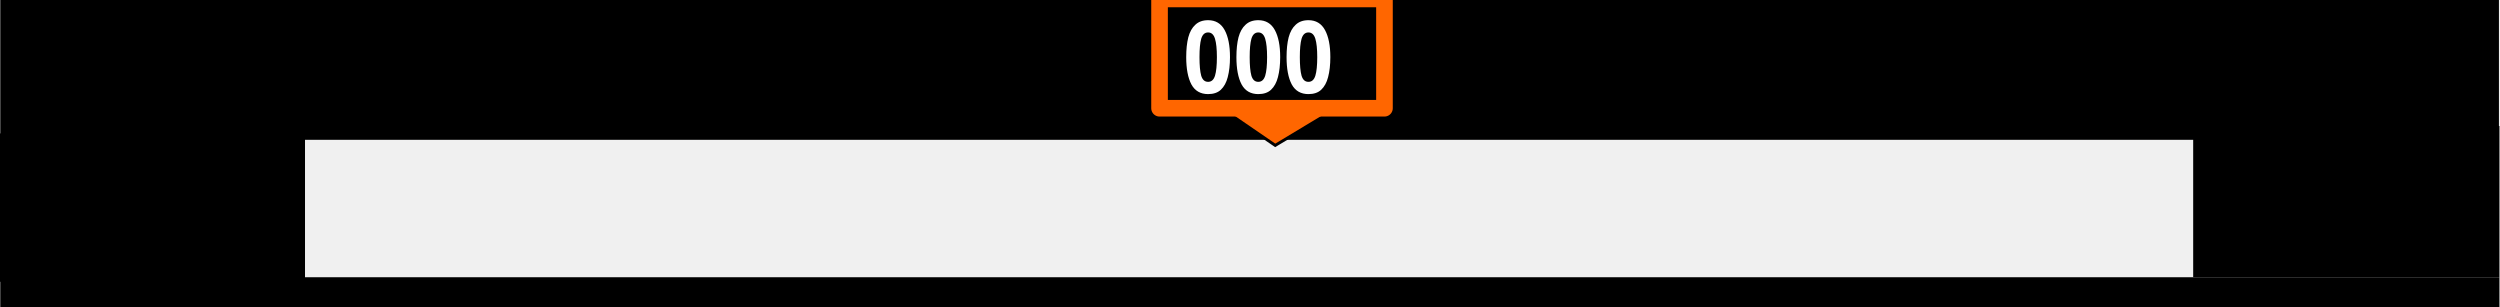
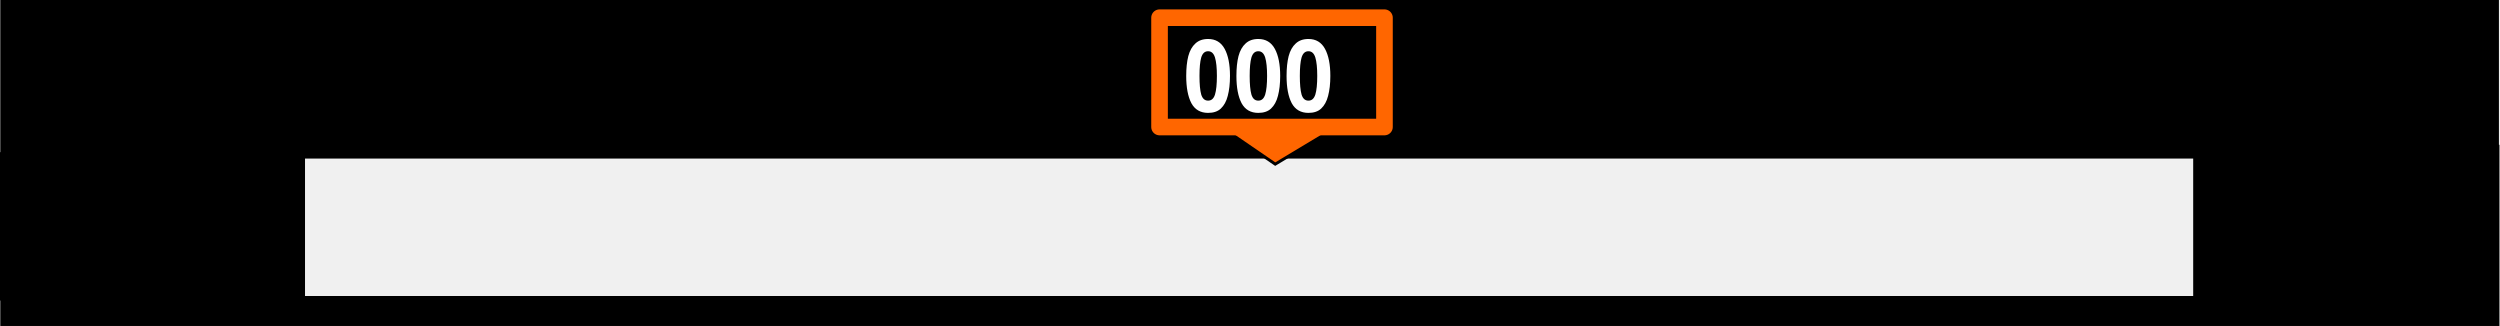
- <svg xmlns="http://www.w3.org/2000/svg" width="800" height="98" viewBox="0 0 211.667 25.929" version="1.1" id="svg1250">
+ <svg xmlns="http://www.w3.org/2000/svg" width="800" height="104.314" viewBox="0 0 211.667 27.6" version="1.1" id="svg1250">
  <defs id="defs1244" />
-   <g id="layer1" transform="translate(0,-271.0708)">
-     <rect style="opacity:1;fill:#000000;fill-opacity:1;stroke:none;stroke-width:0;stroke-linecap:butt;stroke-linejoin:round;stroke-miterlimit:4;stroke-dasharray:none;stroke-opacity:1;paint-order:fill markers stroke" id="rect1795" width="211.552" height="13.425" x="-211.576" y="269.483" transform="scale(-1,1)" />
-     <rect style="opacity:1;fill:#000000;fill-opacity:1;stroke:none;stroke-width:0;stroke-linecap:butt;stroke-linejoin:round;stroke-miterlimit:4;stroke-dasharray:none;stroke-opacity:1;paint-order:fill markers stroke" id="rect1797" width="211.596" height="2.538" x="-211.619" y="294.544" transform="scale(-1,1)" />
-     <rect style="opacity:1;fill:#000000;fill-opacity:1;stroke:none;stroke-width:0;stroke-linecap:butt;stroke-linejoin:round;stroke-miterlimit:4;stroke-dasharray:none;stroke-opacity:1;paint-order:fill markers stroke" id="rect1799" width="25.929" height="12.805" x="-211.619" y="281.739" transform="scale(-1,1)" />
-     <rect style="opacity:1;fill:#000000;fill-opacity:1;stroke:none;stroke-width:0;stroke-linecap:butt;stroke-linejoin:round;stroke-miterlimit:4;stroke-dasharray:none;stroke-opacity:1;paint-order:fill markers stroke" id="rect1801" width="26" height="12.562" x="-25.824" y="282.367" transform="scale(-1,1)" />
-     <path style="fill:#ff6600;stroke:#000000;stroke-width:0.252px;stroke-linecap:butt;stroke-linejoin:miter;stroke-opacity:1" d="m 112.247,280.806 -4.278,2.573 -3.819,-2.618 h 8.131 c 0,0 -0.051,0.089 -0.034,0.045 z" id="path2993" />
-     <rect style="opacity:1;fill:#000000;fill-opacity:1;stroke:#ff6600;stroke-width:1.407;stroke-linecap:butt;stroke-linejoin:round;stroke-miterlimit:4;stroke-dasharray:none;stroke-opacity:1;paint-order:fill markers stroke" id="rect2995" width="19.043" height="9.255" x="98.175" y="270.981" />
-     <text xml:space="preserve" style="font-style:normal;font-variant:normal;font-weight:bold;font-stretch:normal;font-size:7.952px;line-height:1.25;font-family:sans-serif;-inkscape-font-specification:'sans-serif, Bold';font-variant-ligatures:normal;font-variant-caps:normal;font-variant-numeric:normal;font-feature-settings:normal;text-align:start;letter-spacing:0px;word-spacing:0px;writing-mode:lr-tb;text-anchor:start;fill:#ffffff;fill-opacity:1;stroke:none;stroke-width:0.542" x="107.262" y="260.514" id="text2999" transform="scale(0.9338885,1.070792)">
-       <tspan id="tspanHeading" x="107.262" y="260.514" style="font-style:normal;font-variant:normal;font-weight:bold;font-stretch:normal;font-size:7.952px;font-family:sans-serif;-inkscape-font-specification:'sans-serif, Bold';font-variant-ligatures:normal;font-variant-caps:normal;font-variant-numeric:normal;font-feature-settings:normal;text-align:start;writing-mode:lr-tb;text-anchor:start;fill:#ffffff;fill-opacity:1;stroke-width:0.542">000</tspan>
+   <g id="layer1" transform="translate(0,-269.4002)">
+     <rect style="opacity:1;fill:#000000;fill-opacity:1;stroke:none;stroke-width:0;stroke-linecap:butt;stroke-linejoin:round;stroke-miterlimit:4;stroke-dasharray:none;stroke-opacity:1;paint-order:fill markers stroke" id="rect1795" width="211.552" height="13.425" x="-211.576" y="269.4" transform="scale(-1,1)" />
+     <rect style="opacity:1;fill:#000000;fill-opacity:1;stroke:none;stroke-width:0;stroke-linecap:butt;stroke-linejoin:round;stroke-miterlimit:4;stroke-dasharray:none;stroke-opacity:1;paint-order:fill markers stroke" id="rect1797" width="211.596" height="2.538" x="-211.62" y="294.462" transform="scale(-1,1)" />
+     <rect style="opacity:1;fill:#000000;fill-opacity:1;stroke:none;stroke-width:0;stroke-linecap:butt;stroke-linejoin:round;stroke-miterlimit:4;stroke-dasharray:none;stroke-opacity:1;paint-order:fill markers stroke" id="rect1799" width="25.929" height="12.805" x="-211.62" y="281.657" transform="scale(-1,1)" />
+     <rect style="opacity:1;fill:#000000;fill-opacity:1;stroke:none;stroke-width:0;stroke-linecap:butt;stroke-linejoin:round;stroke-miterlimit:4;stroke-dasharray:none;stroke-opacity:1;paint-order:fill markers stroke" id="rect1801" width="26" height="12.562" x="-25.824" y="282.285" transform="scale(-1,1)" />
+     <path style="fill:#ff6600;stroke:#000000;stroke-width:0.252px;stroke-linecap:butt;stroke-linejoin:miter;stroke-opacity:1" d="m 112.248,280.724 -4.278,2.573 -3.819,-2.618 h 8.131 c 0,0 -0.051,0.089 -0.034,0.045 z" id="path2993" />
+     <rect style="opacity:1;fill:#000000;fill-opacity:1;stroke:#ff6600;stroke-width:1.407;stroke-linecap:butt;stroke-linejoin:round;stroke-miterlimit:4;stroke-dasharray:none;stroke-opacity:1;paint-order:fill markers stroke" id="rect2995" width="19.043" height="9.255" x="98.175" y="270.899" />
+     <text xml:space="preserve" style="font-style:normal;font-variant:normal;font-weight:bold;font-stretch:normal;font-size:7.952px;line-height:1.25;font-family:sans-serif;-inkscape-font-specification:'sans-serif, Bold';font-variant-ligatures:normal;font-variant-caps:normal;font-variant-numeric:normal;font-feature-settings:normal;text-align:start;letter-spacing:0px;word-spacing:0px;writing-mode:lr-tb;text-anchor:start;fill:#ffffff;fill-opacity:1;stroke:none;stroke-width:0.542" x="107.262" y="260.437" id="text2999" transform="scale(0.9338885,1.070792)">
+       <tspan id="tspanHeading" x="107.262" y="260.437" style="font-style:normal;font-variant:normal;font-weight:bold;font-stretch:normal;font-size:7.952px;font-family:sans-serif;-inkscape-font-specification:'sans-serif, Bold';font-variant-ligatures:normal;font-variant-caps:normal;font-variant-numeric:normal;font-feature-settings:normal;text-align:start;writing-mode:lr-tb;text-anchor:start;fill:#ffffff;fill-opacity:1;stroke-width:0.542">000</tspan>
    </text>
  </g>
</svg>
